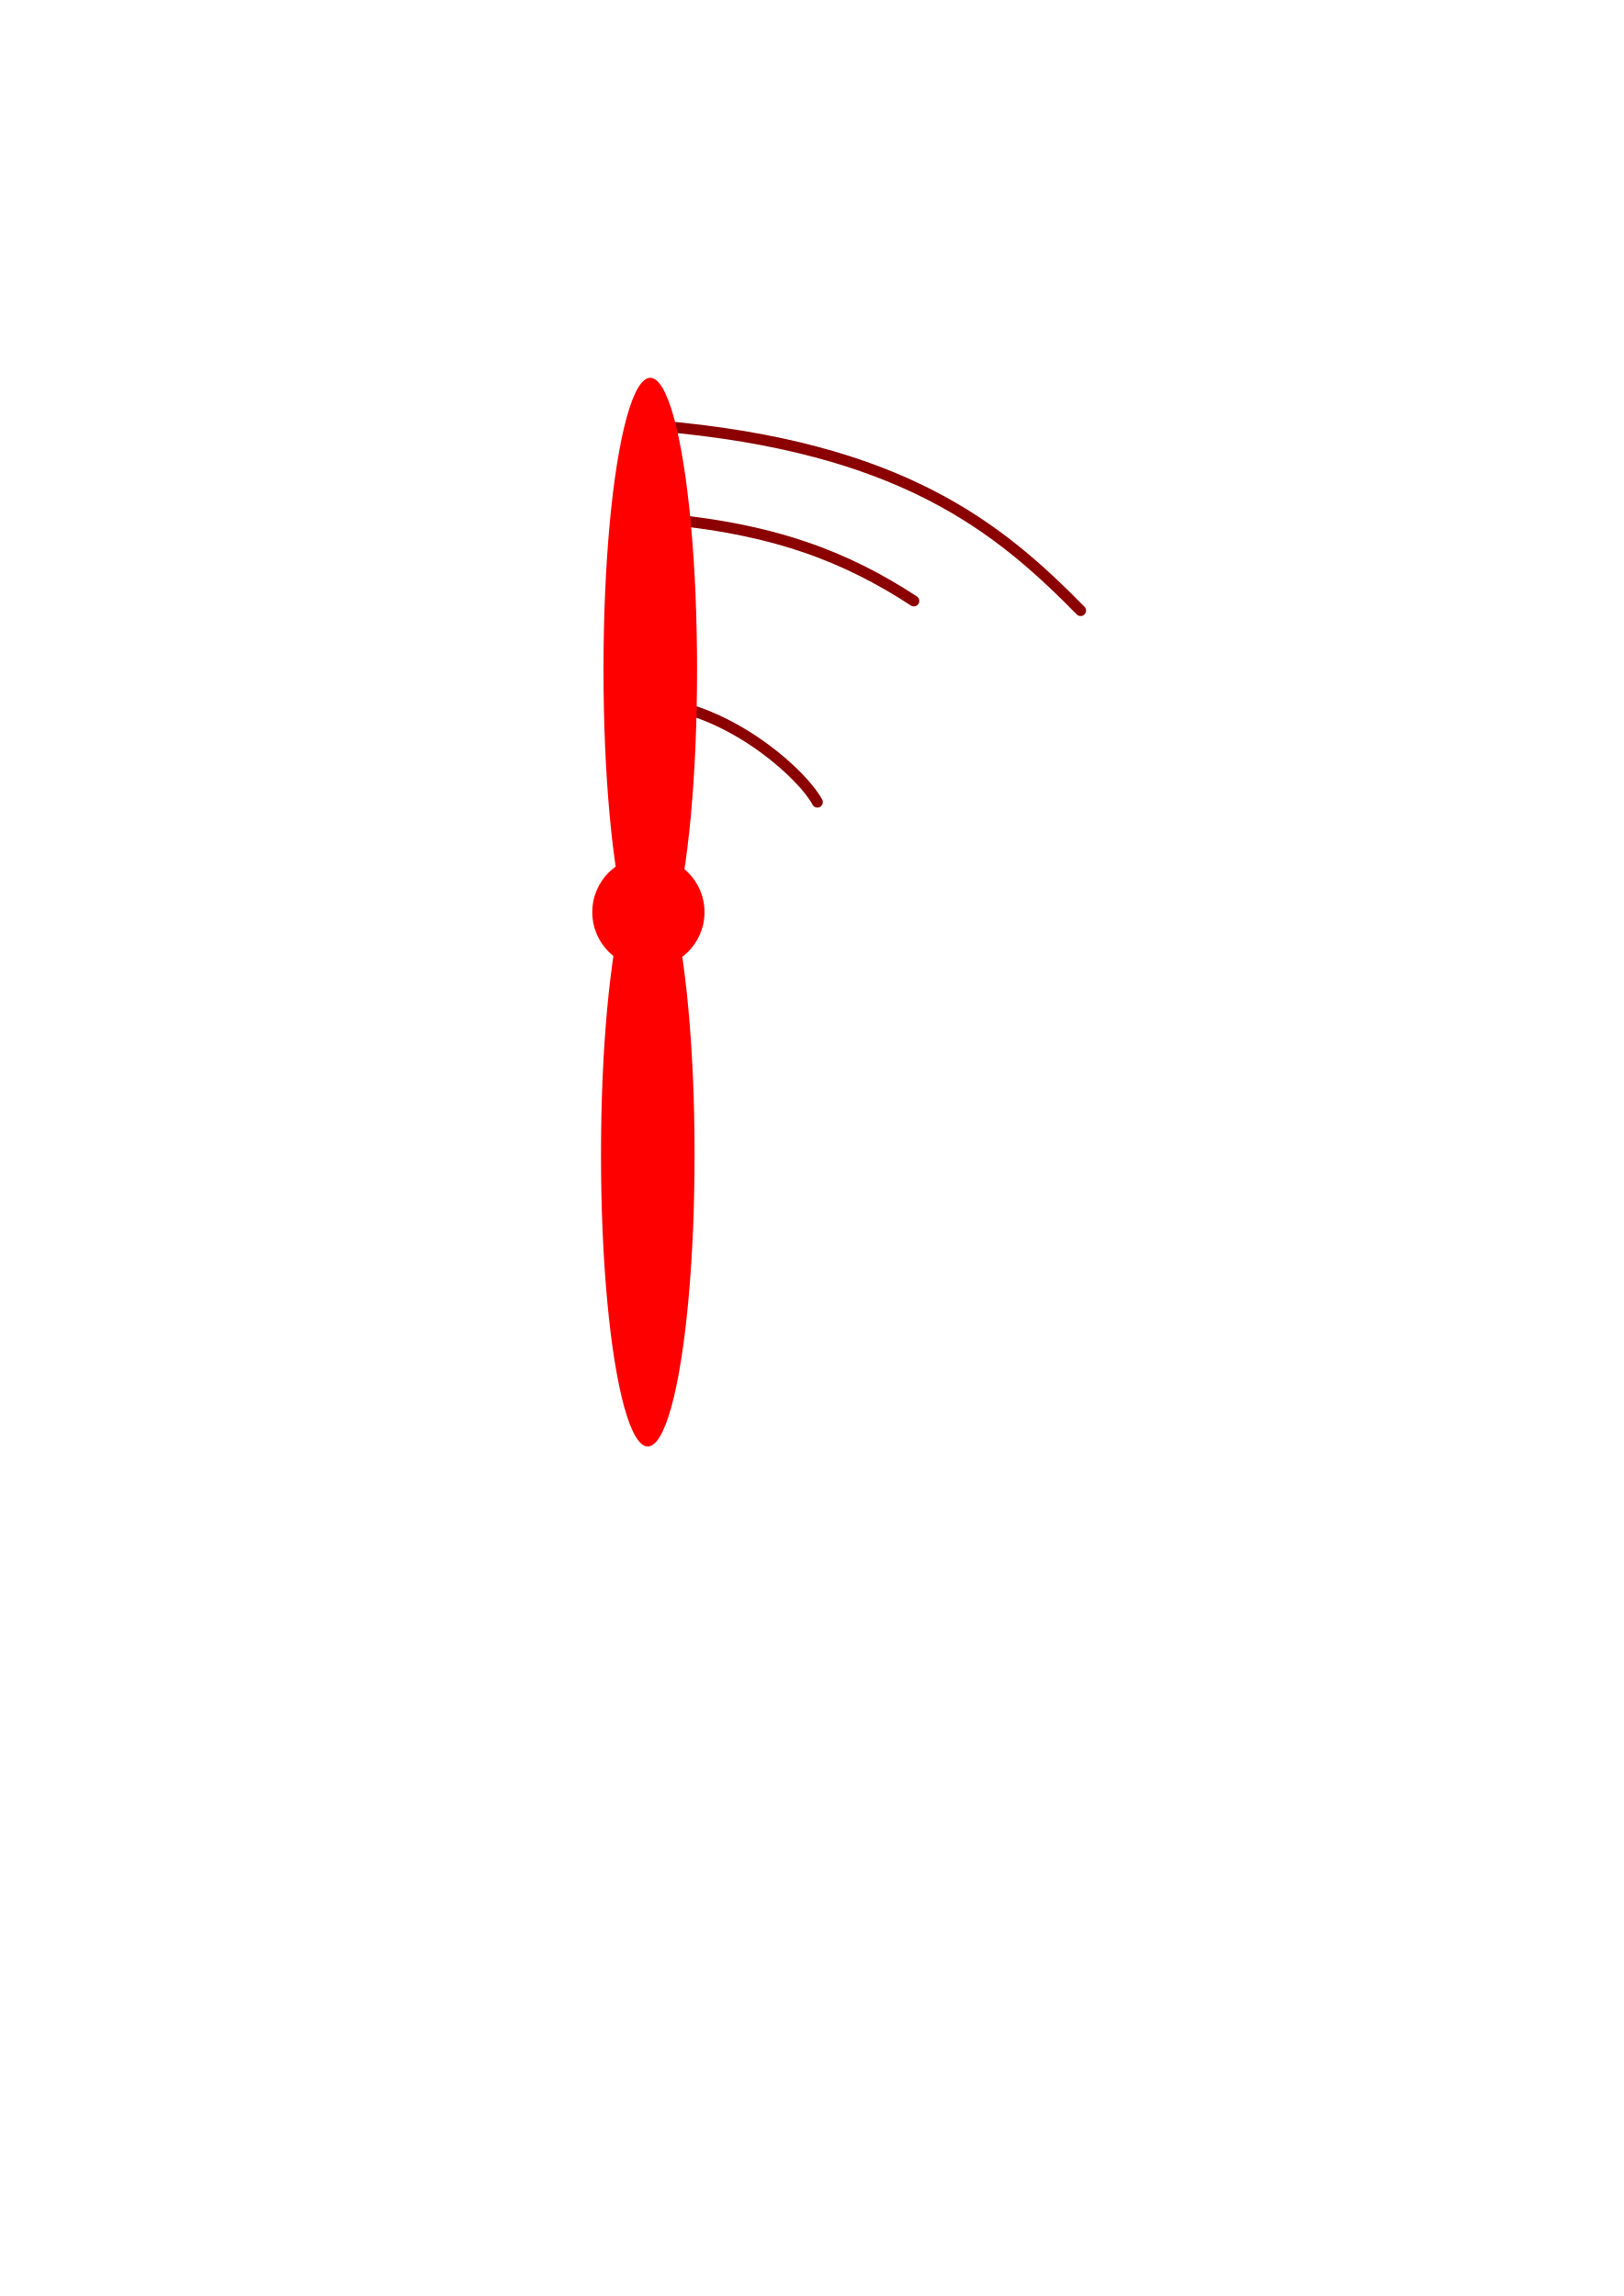
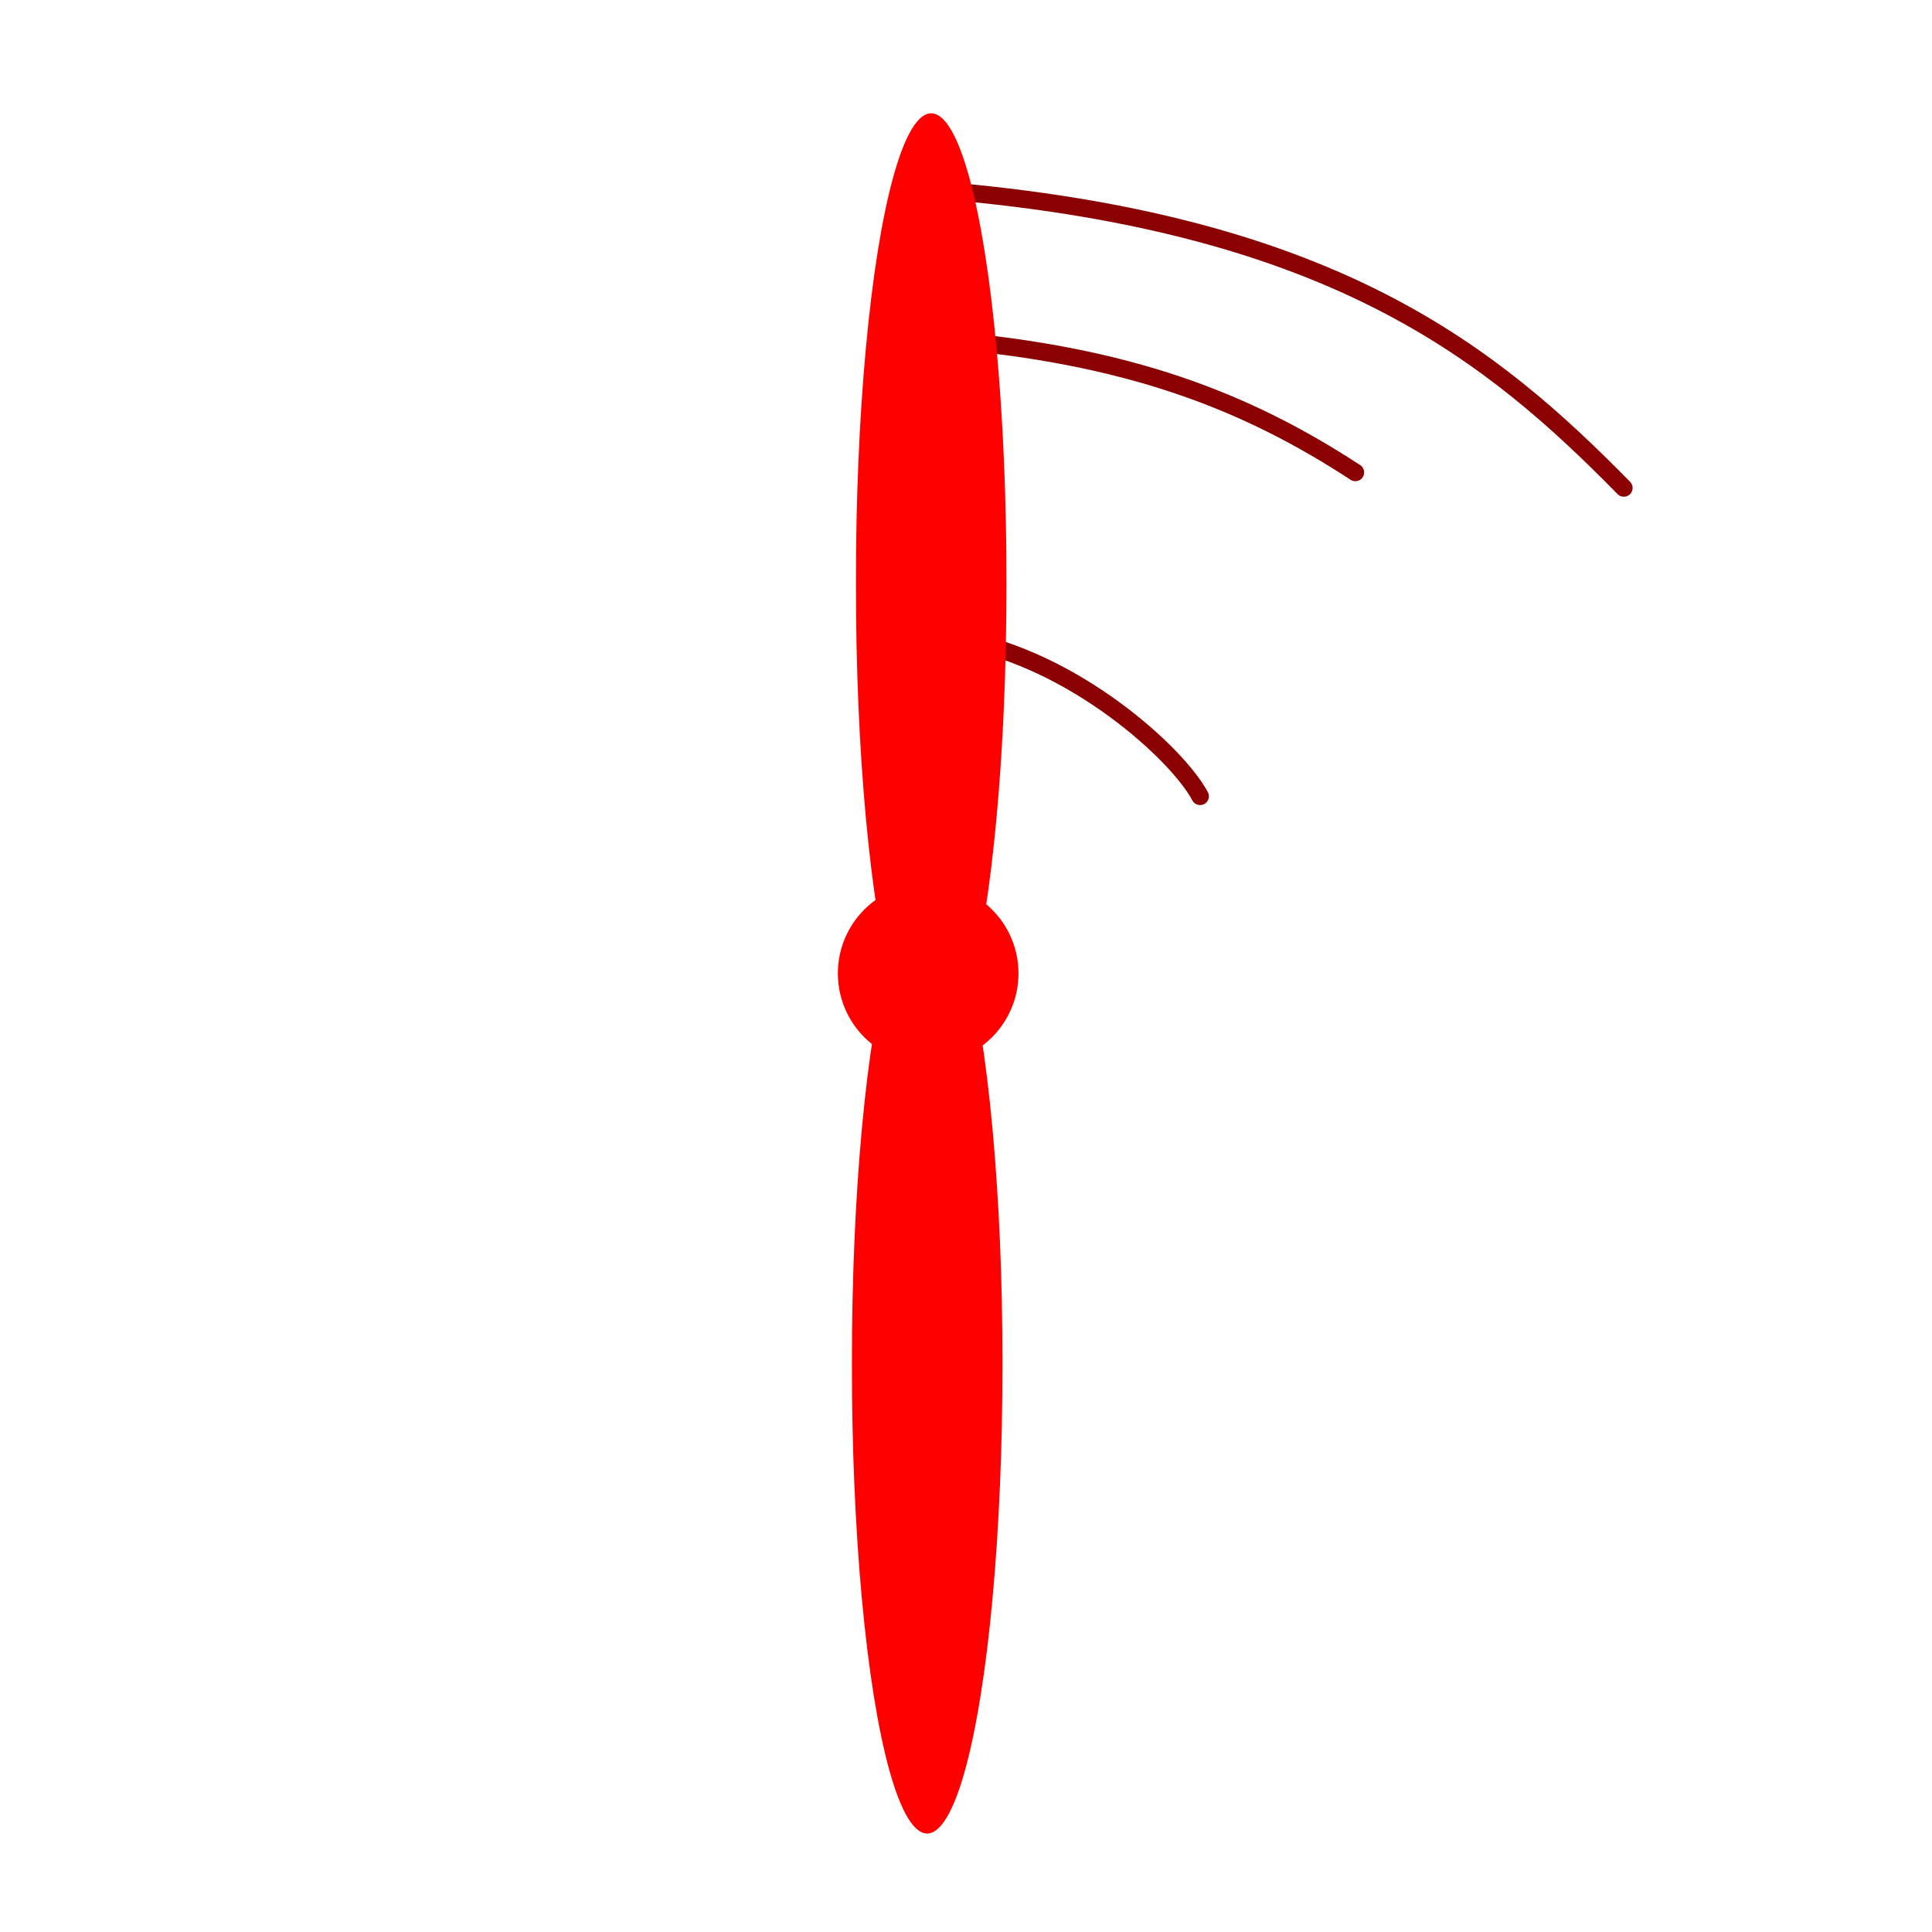
- <svg xmlns="http://www.w3.org/2000/svg" width="744.094" height="1052.362" id="svg2" version="1.1">
+ <svg xmlns="http://www.w3.org/2000/svg" width="25" height="25" id="svg2" version="1.1">
  <defs id="defs4">
-     <marker orient="auto" refY="0.0" refX="0.0" id="DotL" style="overflow:visible">
-       <path id="path4028" d="M -2.5,-1.0 C -2.5,1.76 -4.74,4.0 -7.5,4.0 C -10.26,4.0 -12.5,1.76 -12.5,-1.0 C -12.5,-3.76 -10.26,-6.0 -7.5,-6.0 C -4.74,-6.0 -2.5,-3.76 -2.5,-1.0 z " style="fill-rule:evenodd;stroke:#000000;stroke-width:1.0pt" transform="scale(0.8) translate(7.4, 1)" />
+     <marker orient="auto" refY="0" refX="0" id="DotL" style="overflow:visible">
+       <path id="path4028" d="m -2.5,-1 c 0,2.76 -2.24,5 -5,5 -2.76,0 -5,-2.24 -5,-5 0,-2.76 2.24,-5 5,-5 2.76,0 5,2.24 5,5 z" style="fill-rule:evenodd;stroke:#000000;stroke-width:1pt" transform="matrix(0.8,0,0,0.8,5.92,0.8)" />
    </marker>
-     <marker orient="auto" refY="0.0" refX="0.0" id="Tail" style="overflow:visible">
-       <g id="g4003" transform="scale(-1.2)">
-         <path id="path4005" d="M -3.805,-3.959 L 0.544,0" style="fill:none;fill-rule:evenodd;stroke:#000000;stroke-width:0.8;stroke-linecap:round" />
-         <path id="path4007" d="M -1.287,-3.959 L 3.062,0" style="fill:none;fill-rule:evenodd;stroke:#000000;stroke-width:0.8;stroke-linecap:round" />
-         <path id="path4009" d="M 1.305,-3.959 L 5.654,0" style="fill:none;fill-rule:evenodd;stroke:#000000;stroke-width:0.8;stroke-linecap:round" />
-         <path id="path4011" d="M -3.805,4.178 L 0.544,0.22" style="fill:none;fill-rule:evenodd;stroke:#000000;stroke-width:0.8;stroke-linecap:round" />
-         <path id="path4013" d="M -1.287,4.178 L 3.062,0.22" style="fill:none;fill-rule:evenodd;stroke:#000000;stroke-width:0.8;stroke-linecap:round" />
-         <path id="path4015" d="M 1.305,4.178 L 5.654,0.22" style="fill:none;fill-rule:evenodd;stroke:#000000;stroke-width:0.8;stroke-linecap:round" />
+     <marker orient="auto" refY="0" refX="0" id="Tail" style="overflow:visible">
+       <g id="g4003" transform="scale(-1.2,-1.2)">
+         <path id="path4005" d="M -3.805,-3.959 0.544,0" style="fill:none;stroke:#000000;stroke-width:0.8;stroke-linecap:round" />
+         <path id="path4007" d="M -1.287,-3.959 3.062,0" style="fill:none;stroke:#000000;stroke-width:0.8;stroke-linecap:round" />
+         <path id="path4009" d="M 1.305,-3.959 5.654,0" style="fill:none;stroke:#000000;stroke-width:0.8;stroke-linecap:round" />
+         <path id="path4011" d="M -3.805,4.178 0.544,0.22" style="fill:none;stroke:#000000;stroke-width:0.8;stroke-linecap:round" />
+         <path id="path4013" d="M -1.287,4.178 3.062,0.22" style="fill:none;stroke:#000000;stroke-width:0.8;stroke-linecap:round" />
+         <path id="path4015" d="M 1.305,4.178 5.654,0.22" style="fill:none;stroke:#000000;stroke-width:0.8;stroke-linecap:round" />
      </g>
    </marker>
-     <marker orient="auto" refY="0.0" refX="0.0" id="Arrow1Lend" style="overflow:visible;">
-       <path id="path3970" d="M 0.0,0.0 L 5.0,-5.0 L -12.5,0.0 L 5.0,5.0 L 0.0,0.0 z " style="fill-rule:evenodd;stroke:#000000;stroke-width:1.0pt;" transform="scale(0.8) rotate(180) translate(12.5,0)" />
+     <marker orient="auto" refY="0" refX="0" id="Arrow1Lend" style="overflow:visible">
+       <path id="path3970" d="M 0,0 5,-5 -12.5,0 5,5 0,0 z" style="fill-rule:evenodd;stroke:#000000;stroke-width:1pt" transform="matrix(-0.8,0,0,-0.8,-10,0)" />
    </marker>
-     <marker orient="auto" refY="0.0" refX="0.0" id="Arrow1Lstart" style="overflow:visible">
-       <path id="path3967" d="M 0.0,0.0 L 5.0,-5.0 L -12.5,0.0 L 5.0,5.0 L 0.0,0.0 z " style="fill-rule:evenodd;stroke:#000000;stroke-width:1.0pt" transform="scale(0.8) translate(12.5,0)" />
+     <marker orient="auto" refY="0" refX="0" id="Arrow1Lstart" style="overflow:visible">
+       <path id="path3967" d="M 0,0 5,-5 -12.5,0 5,5 0,0 z" style="fill-rule:evenodd;stroke:#000000;stroke-width:1pt" transform="matrix(0.8,0,0,0.8,10,0)" />
    </marker>
  </defs>
-   <g id="layer1">
-     <path style="fill:#ff0000;fill-rule:evenodd;stroke:none;stroke-width:1px;stroke-linecap:butt;stroke-linejoin:miter;stroke-opacity:1" id="path2985" d="m 322.857,418.076 a 25.714,25.714 0 1 1 -51.429,0 25.714,25.714 0 1 1 51.429,0 z" />
-     <path style="fill:#ff0000;fill-rule:evenodd;stroke:none" id="path2987-1" d="m 331.429,210.934 a 21.429,132.857 0 1 1 -42.857,0 21.429,132.857 0 1 1 42.857,0 z" transform="matrix(1,0,0,-1,-13.14286,740.1529)" />
-     <path style="fill:none;stroke:#8b0000;stroke-width:5;stroke-linecap:round;stroke-linejoin:miter;stroke-opacity:1;stroke-miterlimit:4;stroke-dasharray:none;fill-opacity:1;marker-start:none;marker-end:none" d="m 301.928,195.216 c 111.17,9.475 156.017,46.742 193.284,84.641" id="path3775" />
-     <path style="fill:none;stroke:#8b0000;stroke-width:5;stroke-linecap:round;stroke-linejoin:miter;stroke-opacity:1;stroke-miterlimit:4;stroke-dasharray:none;fill-opacity:1;marker-start:none;marker-end:none" d="m 300.664,237.536 c 53.69,4.422 87.167,17.686 118.118,37.899" id="path3779" />
-     <path style="fill:none;stroke:#8b0000;stroke-width:5;stroke-linecap:round;stroke-linejoin:miter;stroke-opacity:1;stroke-miterlimit:4;stroke-dasharray:none;fill-opacity:1;marker-start:none;marker-end:none" d="m 305.718,322.809 c 32.846,5.685 62.533,32.846 68.85,44.847" id="path3781" />
-     <path style="fill:#ff0000;fill-rule:evenodd;stroke:none" id="path2987" d="m 331.429,210.934 a 21.429,132.857 0 1 1 -42.857,0 21.429,132.857 0 1 1 42.857,0 z" transform="matrix(1,0,0,-1,-12,517.8672)" />
+   <g id="layer1" transform="translate(-379.4286,-404.1649)">
+     <path style="fill:#ff0000;fill-rule:evenodd;stroke:none" id="path2985" d="m 322.857,418.076 a 25.714,25.714 0 1 1 -51.429,0 25.714,25.714 0 1 1 51.429,0 z" transform="matrix(0.04544454,0,0,0.04544454,377.9357,397.7614)" />
+     <path style="fill:#ff0000;fill-rule:evenodd;stroke:none" id="path2987-1" d="m 331.429,210.934 a 21.429,132.857 0 1 1 -42.857,0 21.429,132.857 0 1 1 42.857,0 z" transform="matrix(0.04544454,0,0,-0.04544454,377.3385,431.3973)" />
+     <path style="fill:none;stroke:#8b0000;stroke-width:0.227;stroke-linecap:round;stroke-linejoin:miter;stroke-miterlimit:4;stroke-opacity:1;stroke-dasharray:none;marker-start:none;marker-end:none" d="m 391.657,406.633 c 5.052,0.431 7.09,2.124 8.784,3.846" id="path3775" />
+     <path style="fill:none;stroke:#8b0000;stroke-width:0.227;stroke-linecap:round;stroke-linejoin:miter;stroke-miterlimit:4;stroke-opacity:1;stroke-dasharray:none;marker-start:none;marker-end:none" d="m 391.599,408.556 c 2.44,0.201 3.961,0.804 5.368,1.722" id="path3779" />
+     <path style="fill:none;stroke:#8b0000;stroke-width:0.227;stroke-linecap:round;stroke-linejoin:miter;stroke-miterlimit:4;stroke-opacity:1;stroke-dasharray:none;marker-start:none;marker-end:none" d="m 391.829,412.431 c 1.493,0.258 2.842,1.493 3.129,2.038" id="path3781" />
+     <path style="fill:#ff0000;fill-rule:evenodd;stroke:none" id="path2987" d="m 331.429,210.934 a 21.429,132.857 0 1 1 -42.857,0 21.429,132.857 0 1 1 42.857,0 z" transform="matrix(0.04544454,0,0,-0.04544454,377.3904,421.2956)" />
  </g>
</svg>
